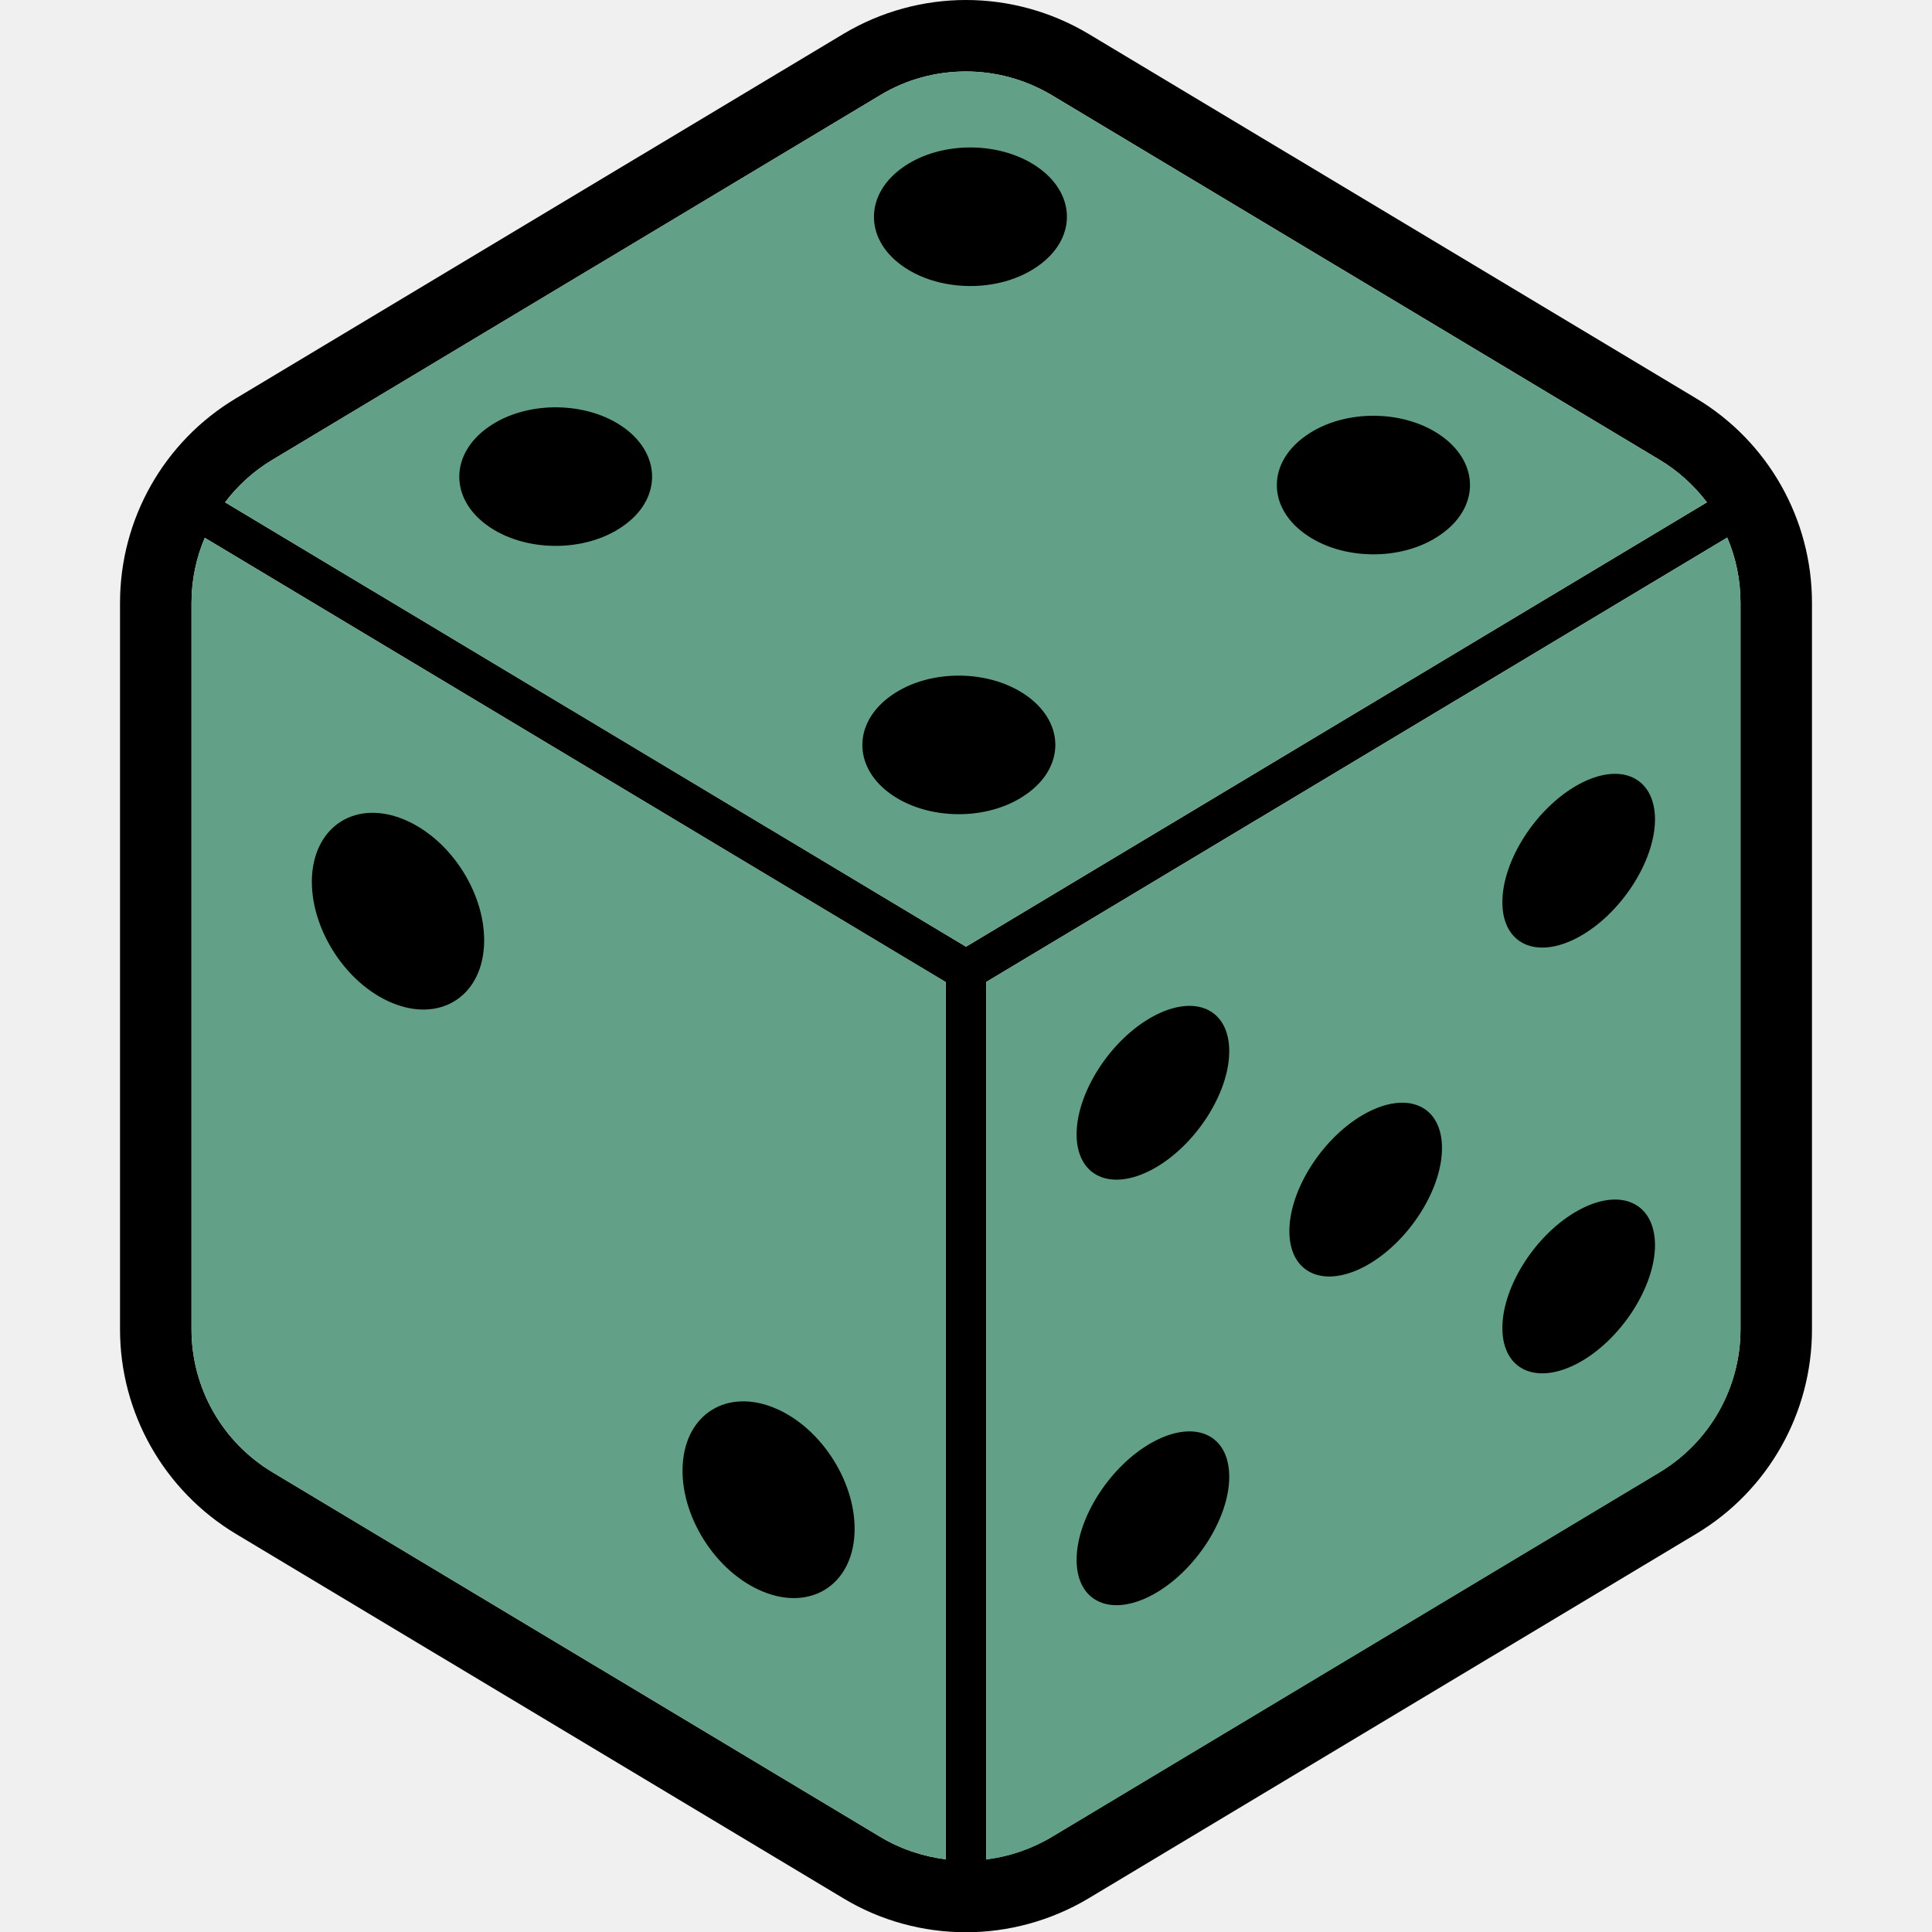
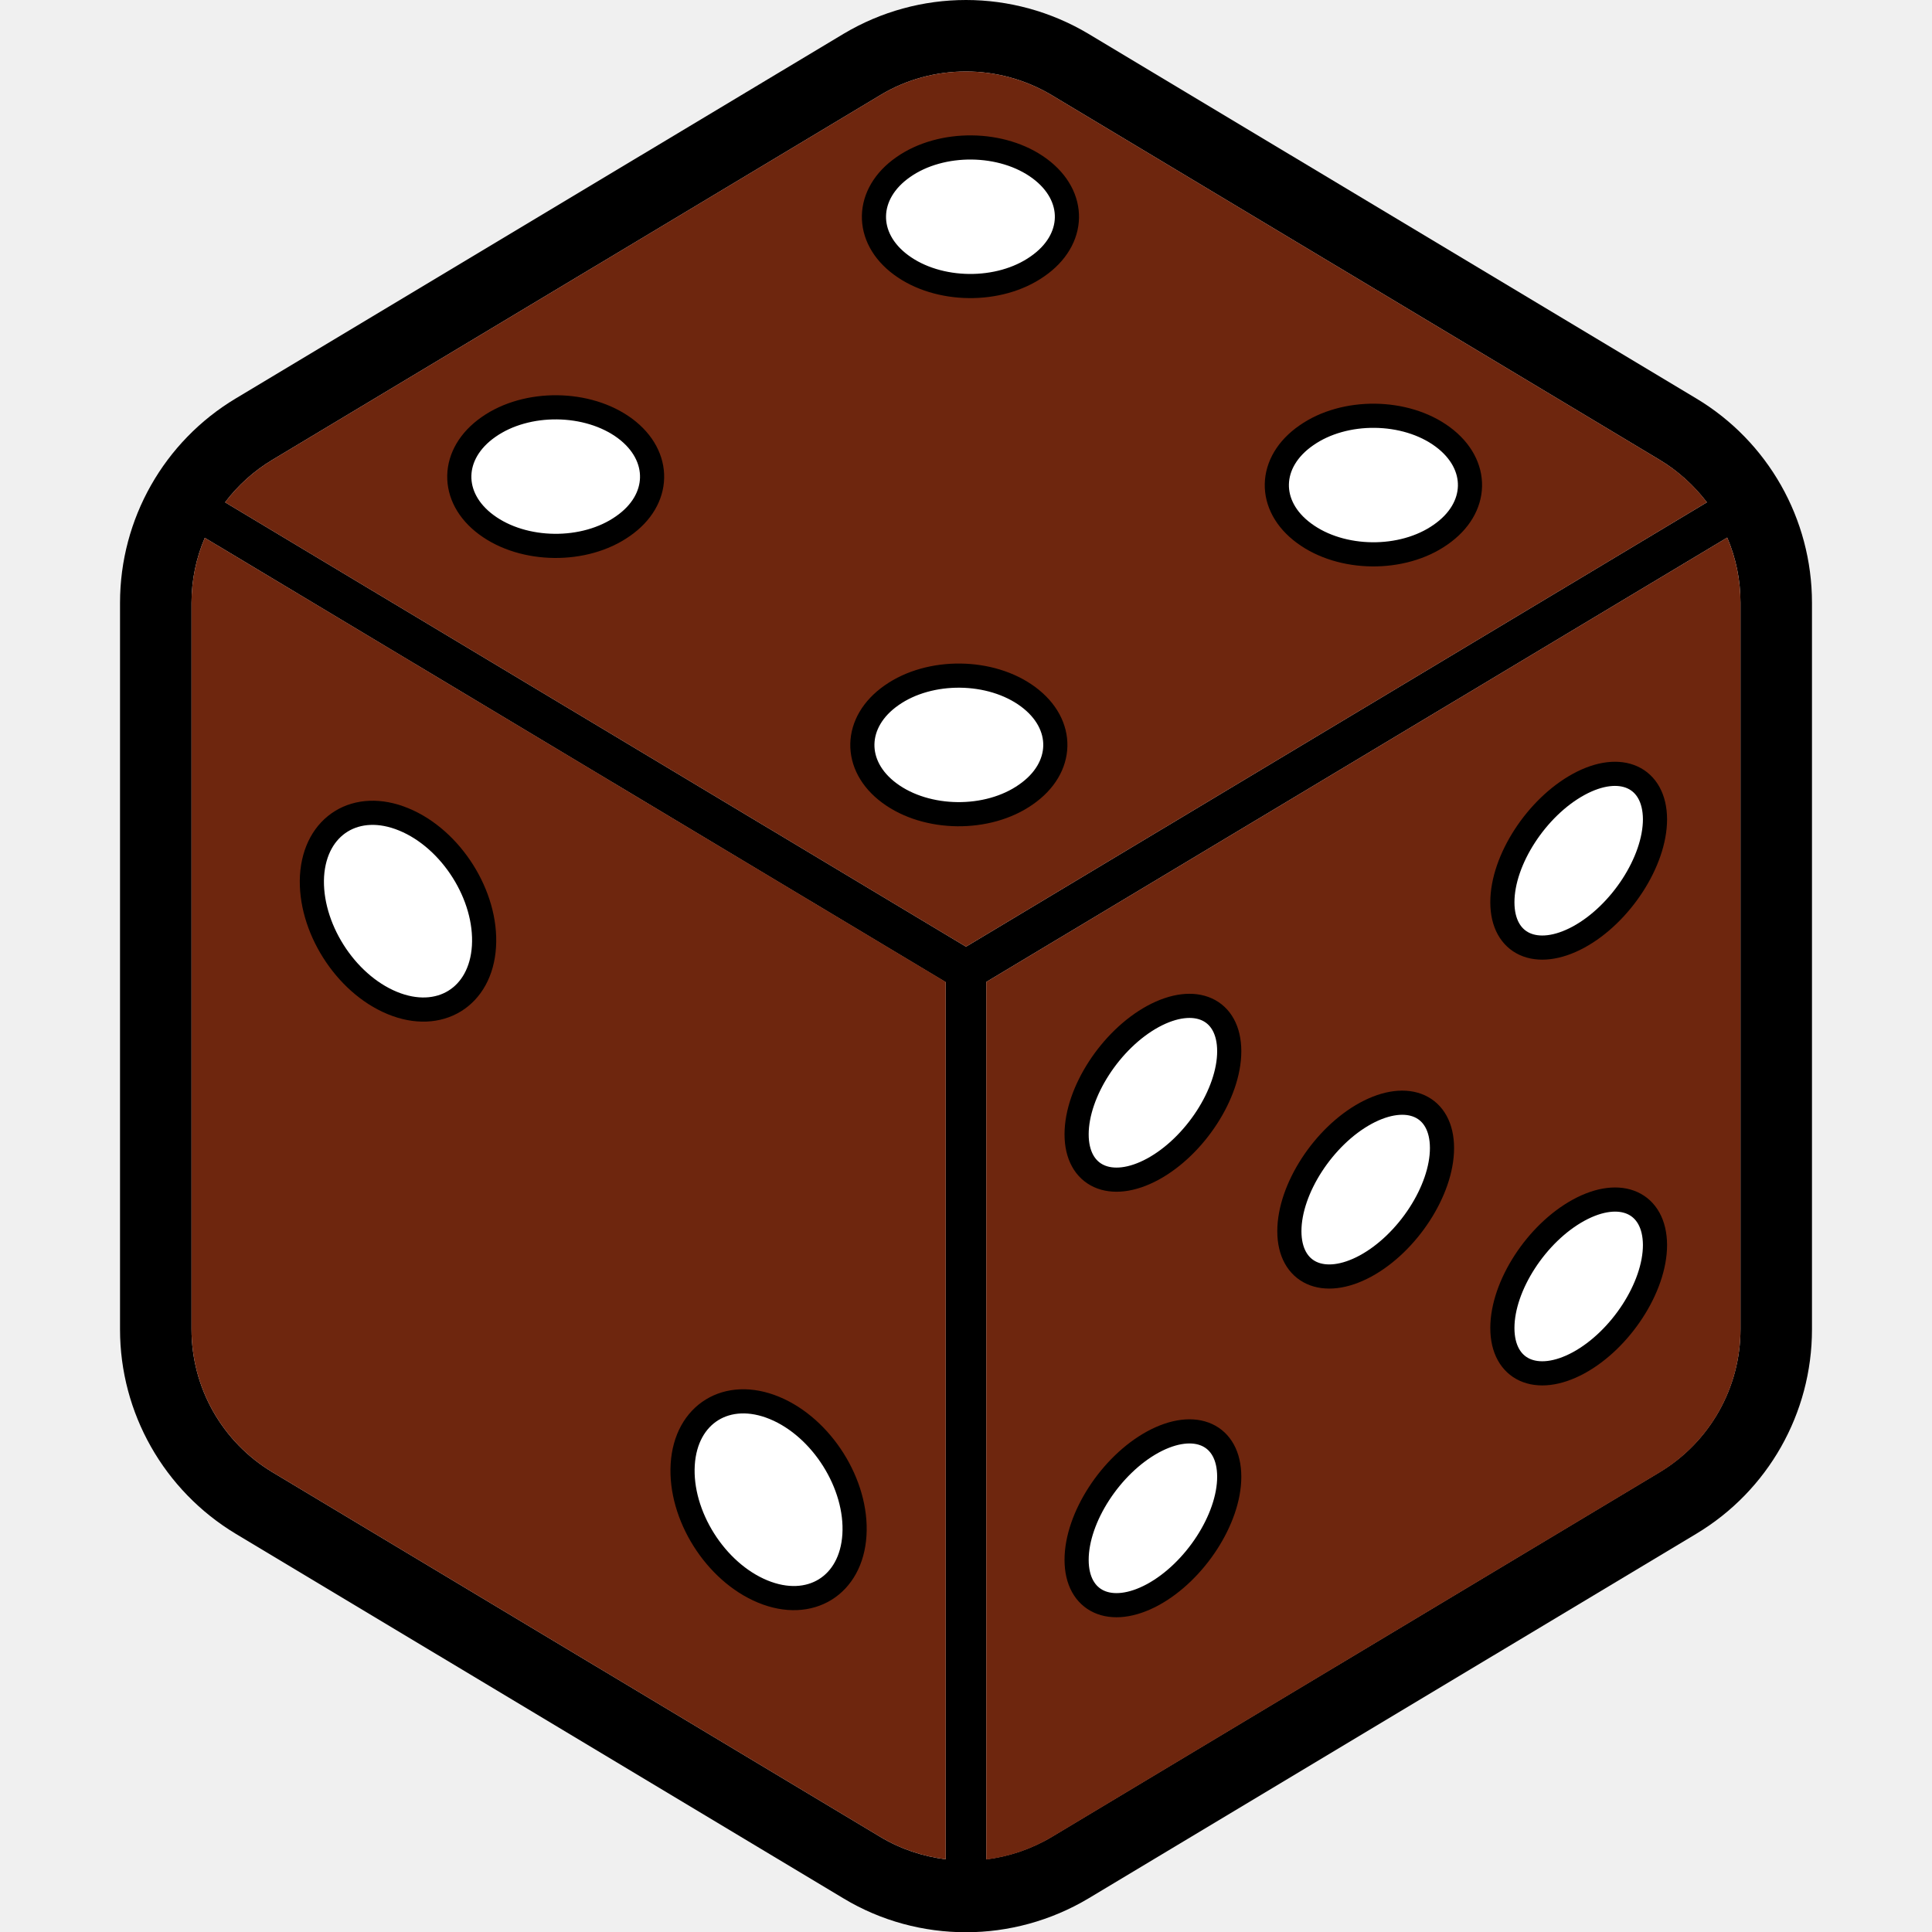
<svg xmlns="http://www.w3.org/2000/svg" version="1.1" id="_x32_" x="0px" y="0px" viewBox="0 0 800 800" style="enable-background:new 0 0 800 800;" xml:space="preserve">
  <style type="text/css">
- 	.st0{fill:#63A088;}
+ 	.st0{fill:#6E260E;}
+ 	.st1{fill:#FFFFFF;stroke:#000000;stroke-width:10;stroke-miterlimit:10;}
</style>
  <g>
-     <path d="M702.4,165L450.7,14C435.1,4.7,417.5,0,400,0c-17.6,0-35.1,4.7-50.7,14L97.6,165c-29.7,17.8-47.9,49.9-47.9,84.6v300.9   c0,34.6,18.2,66.7,47.9,84.6l251.7,151c15.6,9.4,33.2,14,50.7,14c17.5,0,35.1-4.7,50.7-14l251.7-151c29.7-17.8,47.9-49.9,47.9-84.6   V249.6C750.3,214.9,732.1,182.8,702.4,165z M391.6,769.9c-9.4-1.2-18.6-4.2-27.1-9.3l-251.7-151c-20.8-12.5-33.5-34.9-33.5-59.2   V249.6c0-9.4,1.9-18.5,5.5-26.9l306.8,184V769.9z M93.2,208c5.3-7,11.9-13,19.6-17.6l251.7-151c10.9-6.6,23.2-9.8,35.5-9.8   c12.3,0,24.6,3.3,35.5,9.8l251.7,151c7.7,4.6,14.3,10.7,19.6,17.6L400,392L93.2,208z M720.7,550.4c0,24.2-12.7,46.7-33.5,59.2   l-251.7,151c-8.4,5-17.6,8.1-27.1,9.3V406.6l306.8-184c3.6,8.4,5.5,17.5,5.5,26.9V550.4z" />
+     <path d="M702.4,165L450.7,14C435.1,4.7,417.5,0,400,0c-17.6,0-35.1,4.7-50.7,14L97.6,165c-29.7,17.8-47.9,49.9-47.9,84.6v300.9   c0,34.6,18.2,66.7,47.9,84.6l251.7,151c15.6,9.4,33.2,14,50.7,14s35.1-4.7,50.7-14l251.7-151c29.7-17.8,47.9-49.9,47.9-84.6V249.6   C750.3,214.9,732.1,182.8,702.4,165z M391.6,769.9c-9.4-1.2-18.6-4.2-27.1-9.3l-251.7-151c-20.8-12.5-33.5-34.9-33.5-59.2V249.6   c0-9.4,1.9-18.5,5.5-26.9l306.8,184L391.6,769.9L391.6,769.9z M93.2,208c5.3-7,11.9-13,19.6-17.6l251.7-151   c10.9-6.6,23.2-9.8,35.5-9.8s24.6,3.3,35.5,9.8l251.7,151c7.7,4.6,14.3,10.7,19.6,17.6L400,392L93.2,208z M720.7,550.4   c0,24.2-12.7,46.7-33.5,59.2l-251.7,151c-8.4,5-17.6,8.1-27.1,9.3V406.6l306.8-184c3.6,8.4,5.5,17.5,5.5,26.9L720.7,550.4   L720.7,550.4z" />
    <g>
      <path class="st0" d="M720.7,249.6v300.9c0,24.2-12.7,46.7-33.5,59.2l-251.7,151c-8.4,5-17.6,8.1-27.1,9.3V406.6l306.8-184    C718.8,231,720.7,240.1,720.7,249.6z" />
      <path class="st0" d="M391.6,406.6v363.3c-9.4-1.2-18.6-4.2-27.1-9.3l-251.7-151c-20.8-12.5-33.5-34.9-33.5-59.2V249.6    c0-9.4,1.9-18.5,5.5-26.9L391.6,406.6z" />
-       <path class="st0" d="M706.8,208L400,392L93.2,208c5.3-7,11.9-13,19.6-17.6l251.7-151c10.9-6.6,23.2-9.8,35.5-9.8    c12.3,0,24.6,3.3,35.5,9.8l251.7,151C694.9,195,701.5,201,706.8,208z" />
+       <path class="st0" d="M706.8,208L400,392L93.2,208c5.3-7,11.9-13,19.6-17.6l251.7-151c10.9-6.6,23.2-9.8,35.5-9.8    s24.6,3.3,35.5,9.8l251.7,151C694.9,195,701.5,201,706.8,208z" />
    </g>
-     <path d="M162.4,415.3c19.6,8.1,36.7-2.4,38-23.4c1.3-21-13.5-44.5-33.2-52.6c-19.6-8.1-36.7,2.4-38,23.4   C128,383.7,142.8,407.2,162.4,415.3z" />
-     <path d="M315.8,659c19.6,8.1,36.7-2.4,38-23.4c1.3-21-13.5-44.5-33.1-52.6c-19.6-8.1-36.7,2.4-38,23.4   C281.4,627.4,296.2,650.9,315.8,659z" />
-     <path d="M430.5,69.8c-15.4-11.4-40.7-11.7-56.5-0.6c-15.8,11-16.2,29.2-0.9,40.5c15.4,11.4,40.7,11.7,56.5,0.6   C445.5,99.3,445.9,81.2,430.5,69.8z" />
-     <path d="M597.4,180.9c-15.4-11.4-40.7-11.7-56.5-0.6c-15.9,11-16.3,29.2-0.9,40.5c15.4,11.4,40.7,11.7,56.5,0.6   C612.4,210.4,612.8,192.3,597.4,180.9z" />
-     <path d="M258.8,177.4c-15.4-11.4-40.7-11.7-56.5-0.6c-15.8,11-16.2,29.2-0.9,40.5c15.4,11.4,40.7,11.7,56.5,0.6   C273.7,207,274.1,188.8,258.8,177.4z" />
-     <path d="M425.7,288.5c-15.4-11.4-40.7-11.7-56.5-0.6c-15.8,11-16.2,29.2-0.9,40.5c15.4,11.4,40.7,11.7,56.5,0.6   C440.7,318,441.1,299.9,425.7,288.5z" />
-     <path d="M653.7,324.8c-17.4,9.5-31.6,31.3-31.6,48.8c0,17.4,14.1,23.9,31.6,14.4c17.4-9.5,31.6-31.3,31.6-48.8   C685.2,321.8,671.1,315.3,653.7,324.8z" />
-     <path d="M477.4,420.9c-17.4,9.5-31.6,31.3-31.6,48.8c0,17.4,14.1,23.9,31.6,14.4c17.4-9.5,31.6-31.3,31.6-48.8   C509,417.8,494.9,411.4,477.4,420.9z" />
-     <path d="M653.7,501.1c-17.4,9.5-31.6,31.3-31.6,48.8c0,17.4,14.1,23.9,31.6,14.4c17.4-9.5,31.6-31.3,31.6-48.8   C685.2,498,671.1,491.6,653.7,501.1z" />
-     <path d="M477.4,597.1c-17.4,9.5-31.6,31.3-31.6,48.8c0,17.4,14.1,23.9,31.6,14.4c17.4-9.5,31.6-31.3,31.6-48.8   C509,594,494.9,587.6,477.4,597.1z" />
-     <path d="M565.5,461c-17.4,9.5-31.6,31.3-31.6,48.8c0,17.4,14.1,23.9,31.6,14.4c17.4-9.5,31.6-31.3,31.6-48.8   C597.1,457.9,583,451.5,565.5,461z" />
+     <path class="st1" d="M162.4,415.3c19.6,8.1,36.7-2.4,38-23.4s-13.5-44.5-33.2-52.6c-19.6-8.1-36.7,2.4-38,23.4   C128,383.7,142.8,407.2,162.4,415.3z" />
+     <path class="st1" d="M315.8,659c19.6,8.1,36.7-2.4,38-23.4s-13.5-44.5-33.1-52.6s-36.7,2.4-38,23.4S296.2,650.9,315.8,659z" />
+     <path class="st1" d="M430.5,69.8c-15.4-11.4-40.7-11.7-56.5-0.6c-15.8,11-16.2,29.2-0.9,40.5c15.4,11.4,40.7,11.7,56.5,0.6   C445.5,99.3,445.9,81.2,430.5,69.8z" />
+     <path class="st1" d="M597.4,180.9c-15.4-11.4-40.7-11.7-56.5-0.6c-15.9,11-16.3,29.2-0.9,40.5c15.4,11.4,40.7,11.7,56.5,0.6   C612.4,210.4,612.8,192.3,597.4,180.9z" />
+     <path class="st1" d="M258.8,177.4c-15.4-11.4-40.7-11.7-56.5-0.6c-15.8,11-16.2,29.2-0.9,40.5c15.4,11.4,40.7,11.7,56.5,0.6   C273.7,207,274.1,188.8,258.8,177.4z" />
+     <path class="st1" d="M425.7,288.5c-15.4-11.4-40.7-11.7-56.5-0.6c-15.8,11-16.2,29.2-0.9,40.5c15.4,11.4,40.7,11.7,56.5,0.6   C440.7,318,441.1,299.9,425.7,288.5z" />
+     <path class="st1" d="M653.7,324.8c-17.4,9.5-31.6,31.3-31.6,48.8c0,17.4,14.1,23.9,31.6,14.4c17.4-9.5,31.6-31.3,31.6-48.8   C685.2,321.8,671.1,315.3,653.7,324.8z" />
+     <path class="st1" d="M477.4,420.9c-17.4,9.5-31.6,31.3-31.6,48.8c0,17.4,14.1,23.9,31.6,14.4c17.4-9.5,31.6-31.3,31.6-48.8   S494.9,411.4,477.4,420.9z" />
+     <path class="st1" d="M653.7,501.1c-17.4,9.5-31.6,31.3-31.6,48.8c0,17.4,14.1,23.9,31.6,14.4c17.4-9.5,31.6-31.3,31.6-48.8   C685.2,498,671.1,491.6,653.7,501.1z" />
+     <path class="st1" d="M477.4,597.1c-17.4,9.5-31.6,31.3-31.6,48.8c0,17.4,14.1,23.9,31.6,14.4c17.4-9.5,31.6-31.3,31.6-48.8   S494.9,587.6,477.4,597.1z" />
+     <path class="st1" d="M565.5,461c-17.4,9.5-31.6,31.3-31.6,48.8c0,17.4,14.1,23.9,31.6,14.4c17.4-9.5,31.6-31.3,31.6-48.8   C597.1,457.9,583,451.5,565.5,461z" />
  </g>
</svg>
